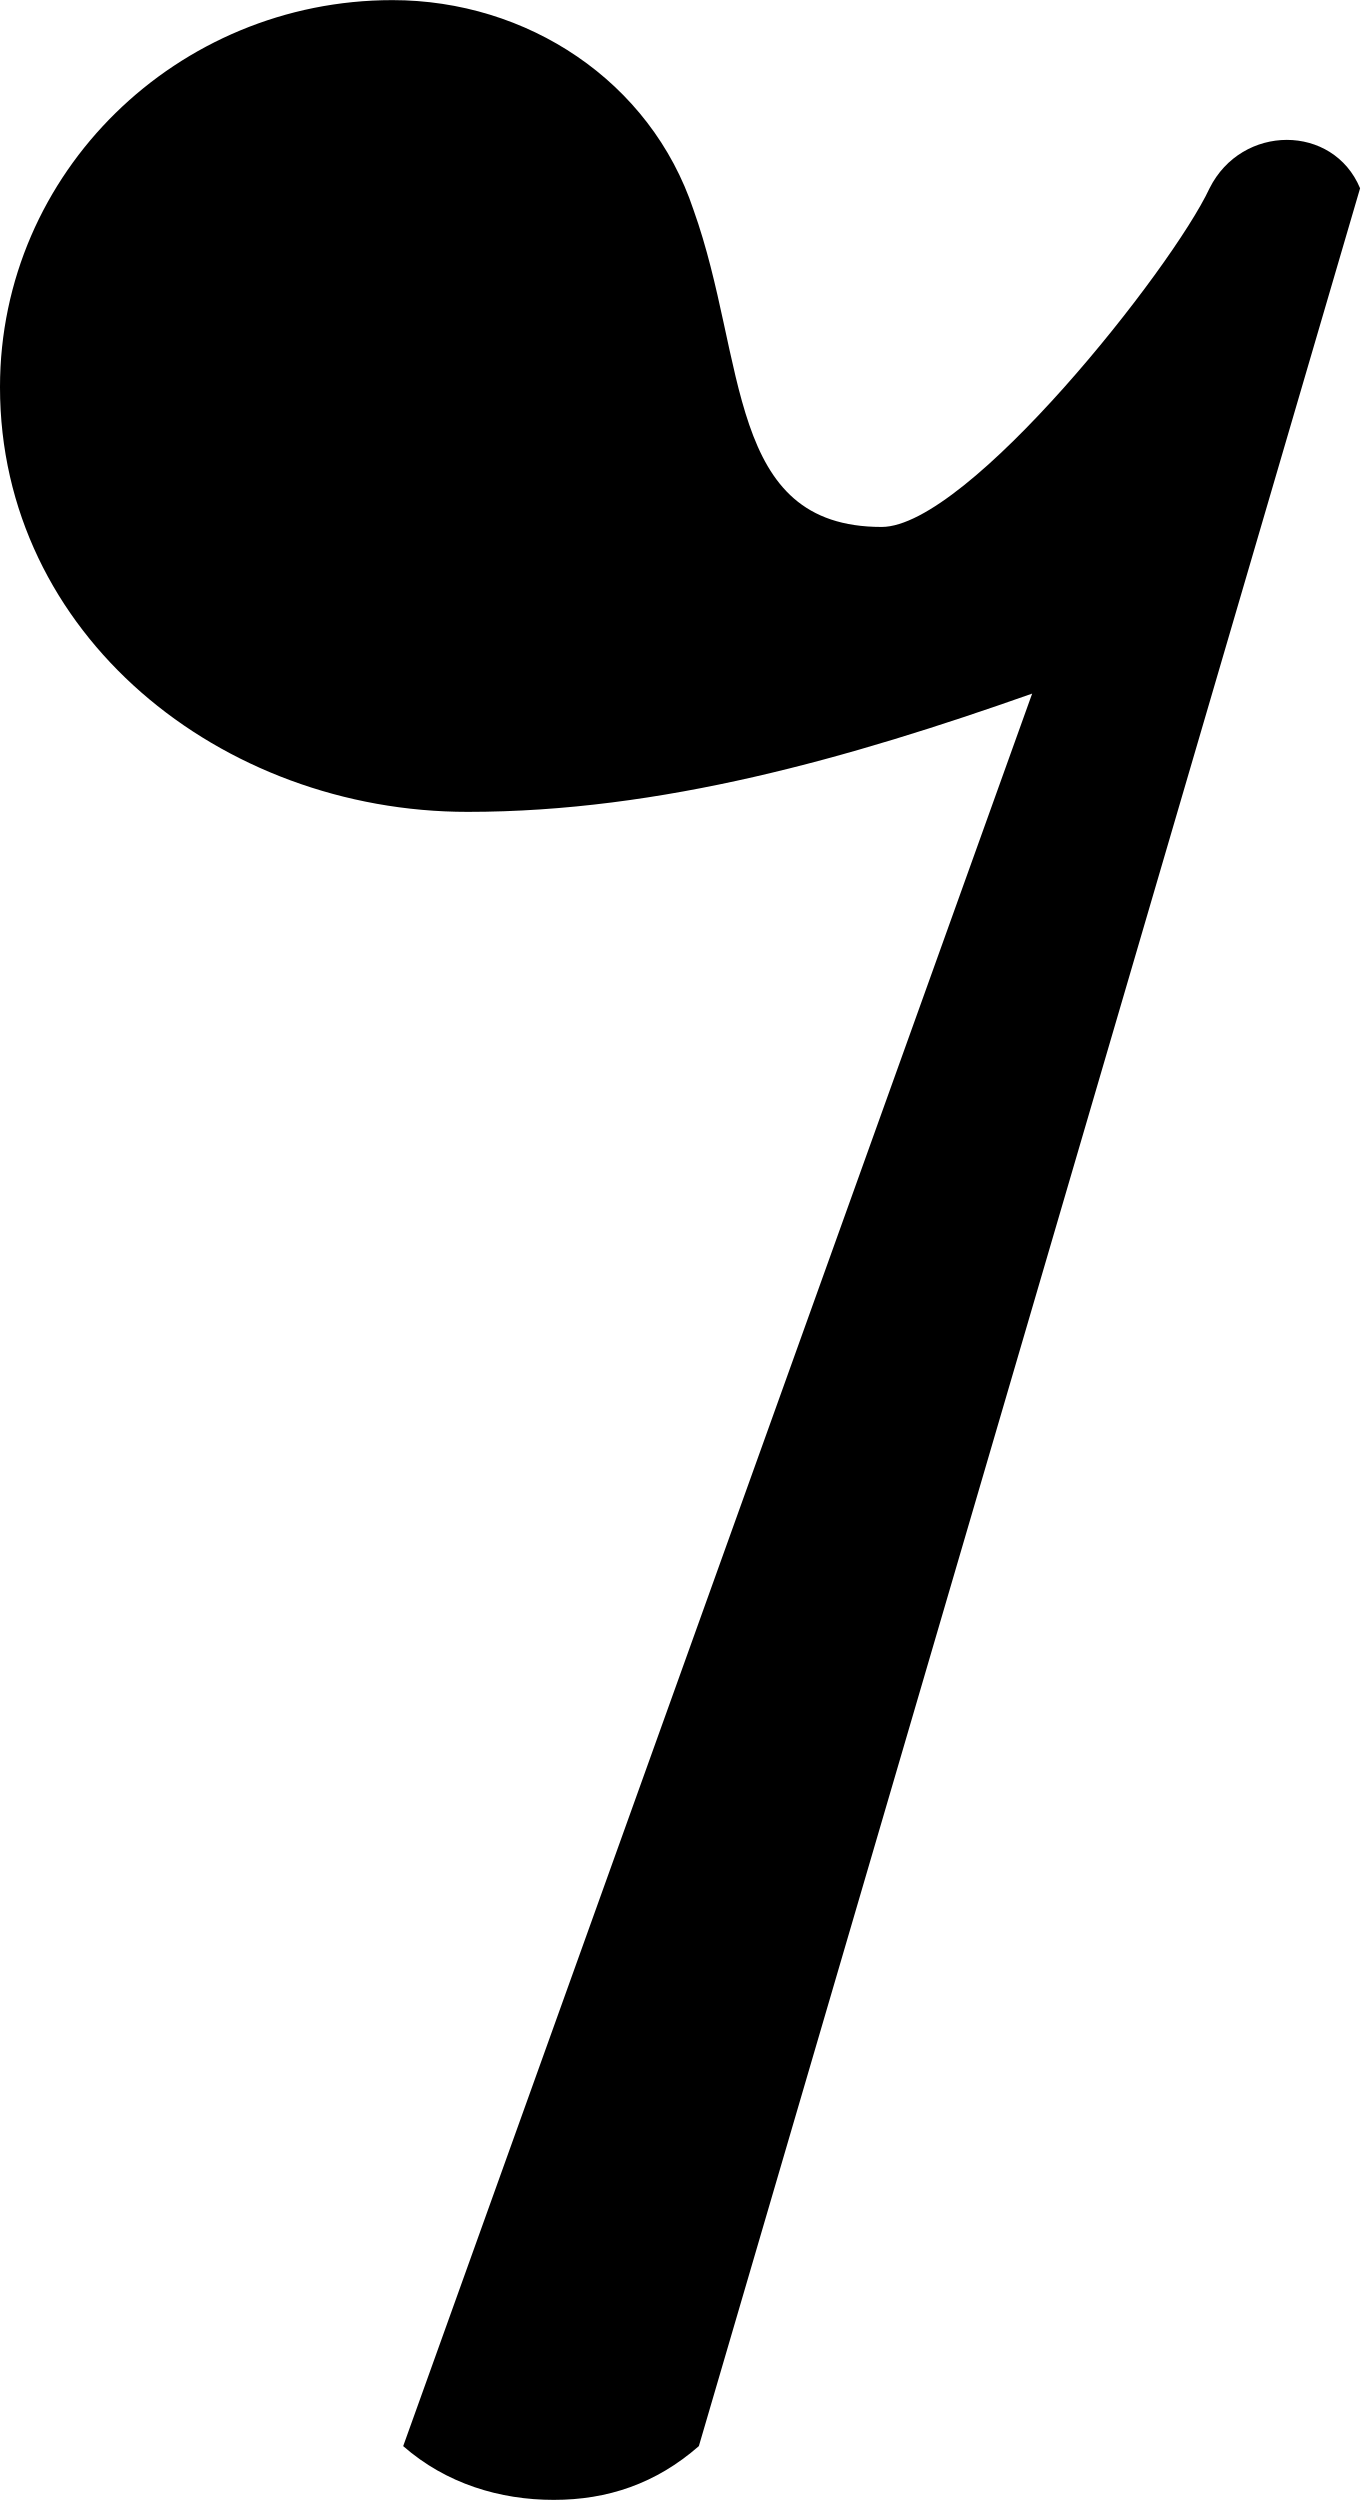
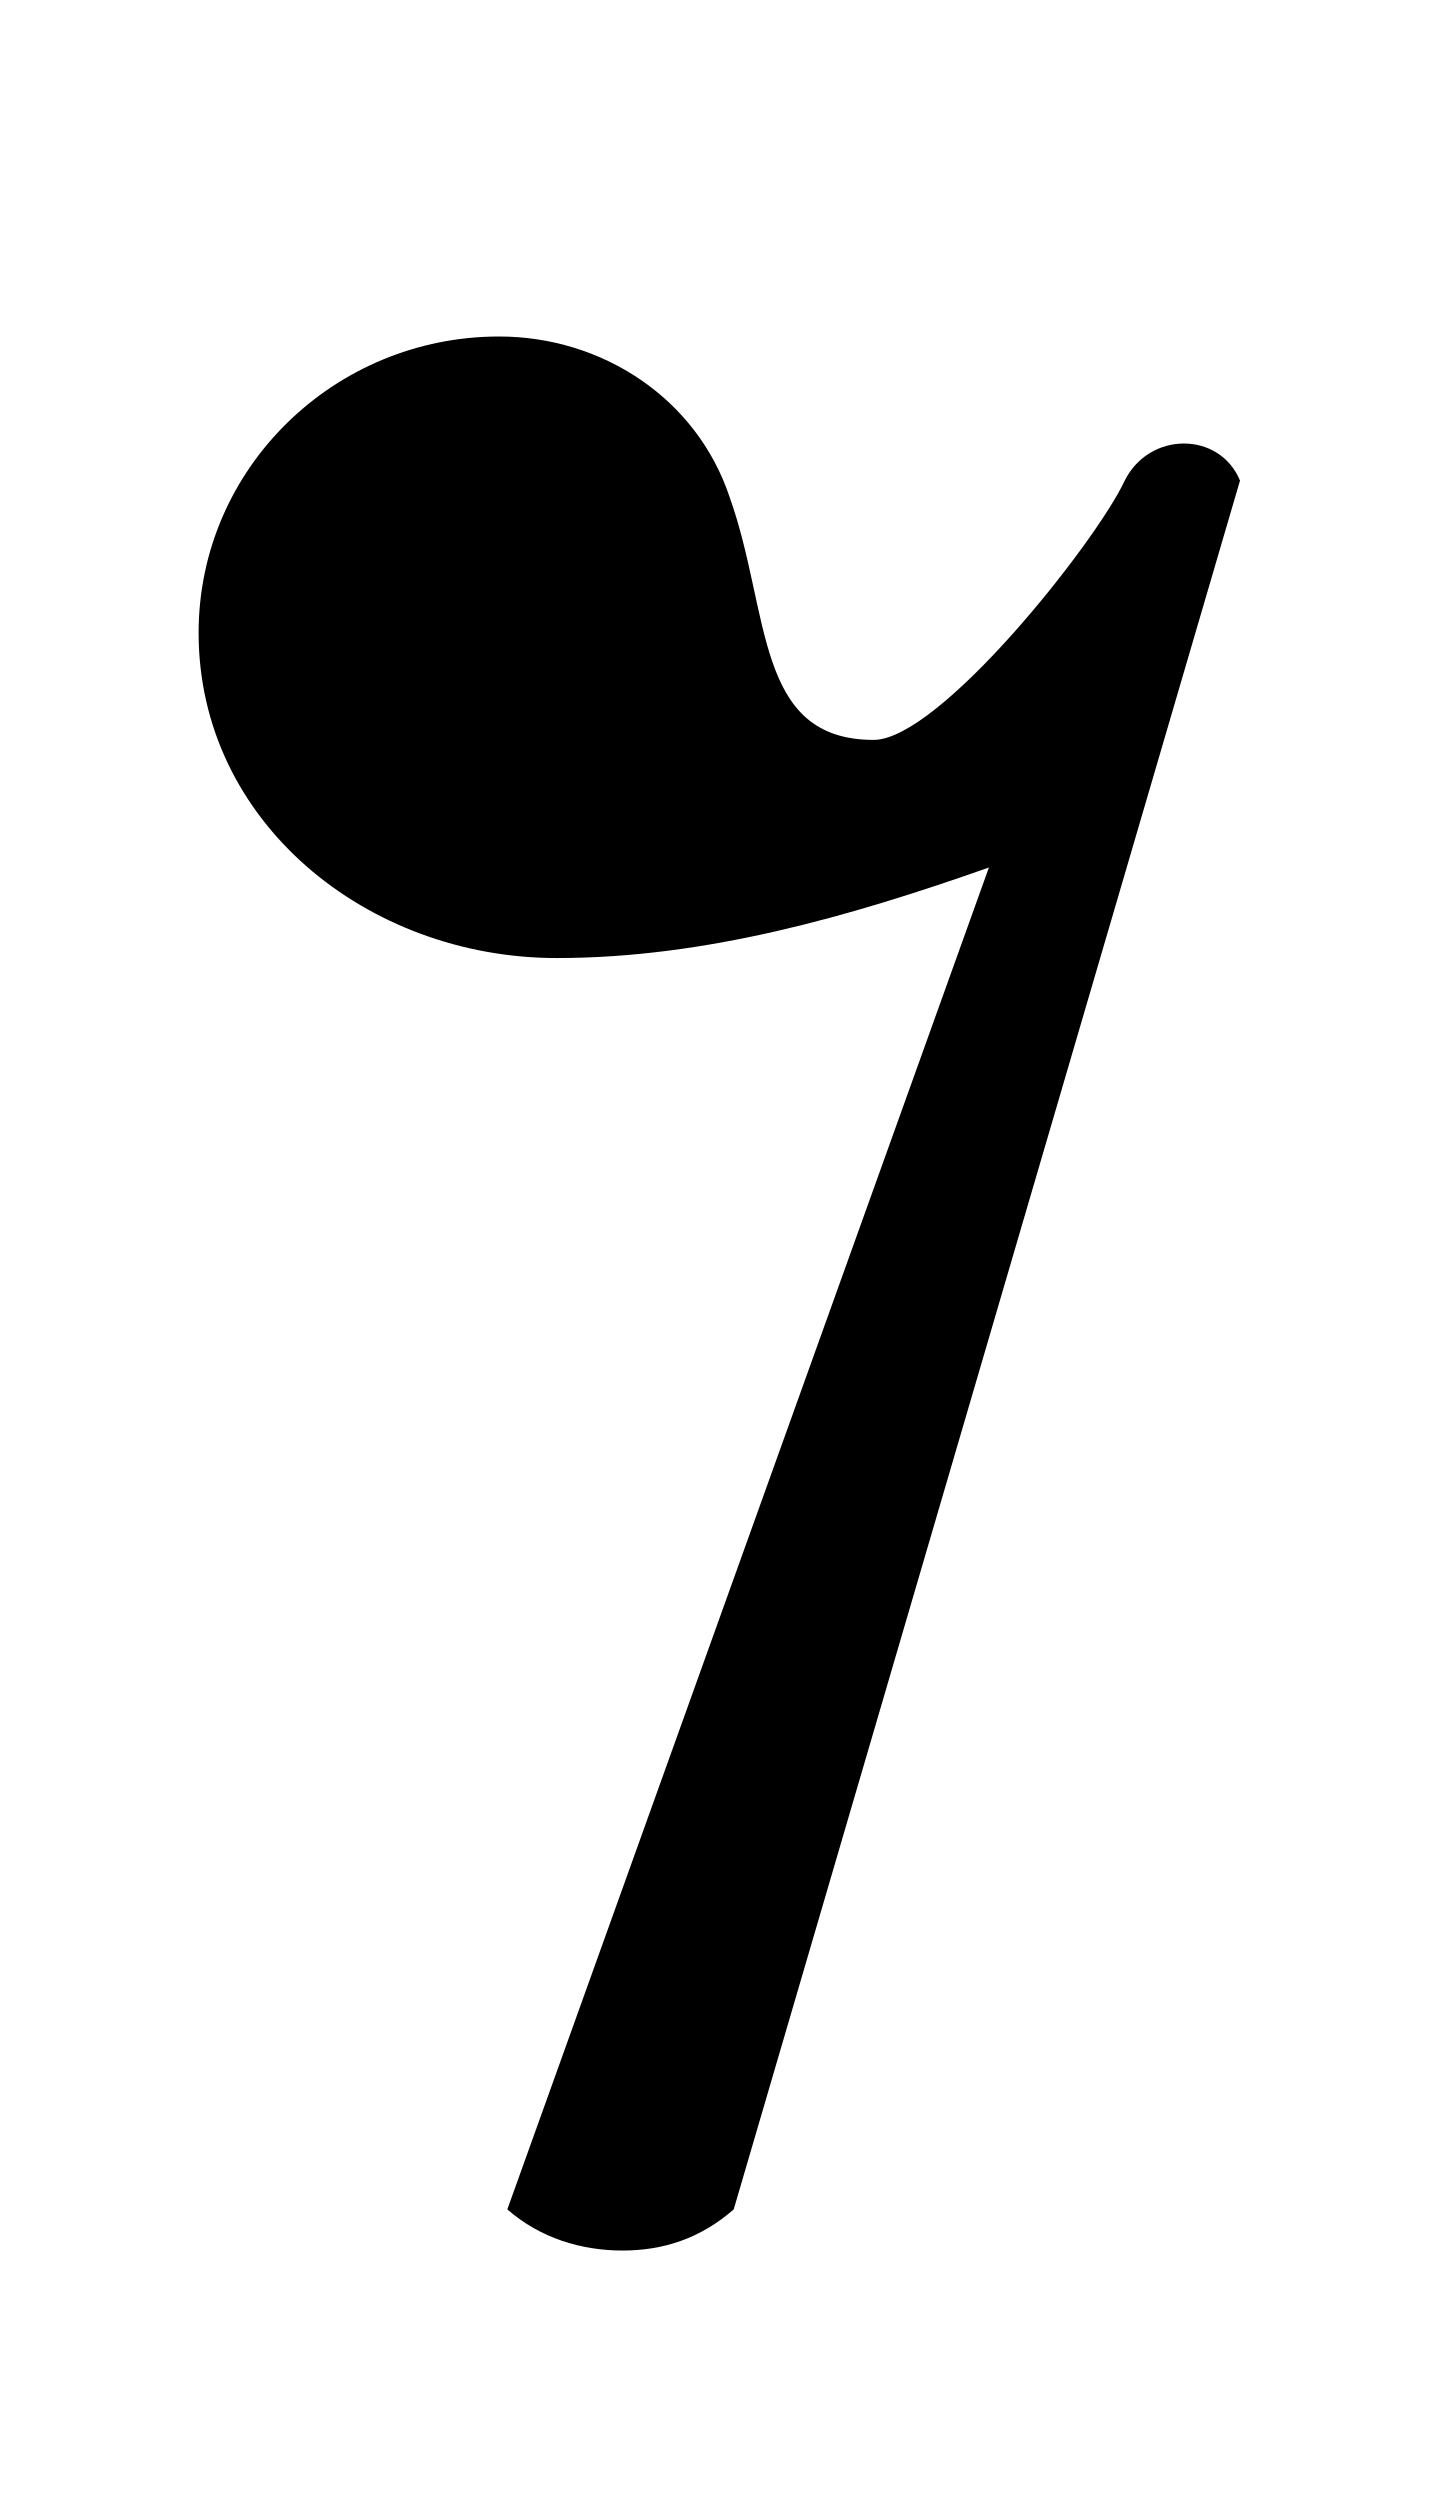
- <svg xmlns="http://www.w3.org/2000/svg" version="1.2" width="6.301" height="11.582" viewBox="0 0 1.012 1.86" id="svg2">
-   <defs id="defs86" />
-   <a id="a68" transform="translate(-41.4163,-5.8453)">
-     <path transform="matrix(0.004,0,0,-0.004,41.4283,6.6653)" d="M 72,-250 189,76 C 155,64 120,54 84,54 38,54 -3,87 -3,133 c 0,40 33,72 73,72 25,0 48,-15 56,-39 10,-28 6,-59 35,-59 16,0 54,48 61,63 6,12 23,12 28,0 L 127,-250 c -8,-7 -17,-10 -27,-10 -10,0 -20,3 -28,10 z" id="path70" style="fill:currentColor" />
-   </a>
+ <svg xmlns="http://www.w3.org/2000/svg" width="1803" height="3121">
+   <g>
+     <rect fill="none" id="canvas_background" height="3123" width="1805" y="-1" x="-1" />
+   </g>
+   <g>
+     <g id="svg_22">
+       <a transform="matrix(1284.67,0,0,1284.67,0,0) " id="svg_18">
+         <path fill="currentColor" id="svg_19" d="m0.493,2.147l0.468,-1.304c-0.136,0.048 -0.276,0.088 -0.42,0.088c-0.184,0 -0.348,-0.132 -0.348,-0.316c0,-0.16 0.132,-0.288 0.292,-0.288c0.1,0 0.192,0.06 0.224,0.156c0.04,0.112 0.024,0.236 0.14,0.236c0.064,0 0.216,-0.192 0.244,-0.252c0.024,-0.048 0.092,-0.048 0.112,0l-0.492,1.68c-0.032,0.028 -0.068,0.04 -0.108,0.04c-0.04,0 -0.08,-0.012 -0.112,-0.04z" />
+       </a>
+     </g>
+   </g>
</svg>
